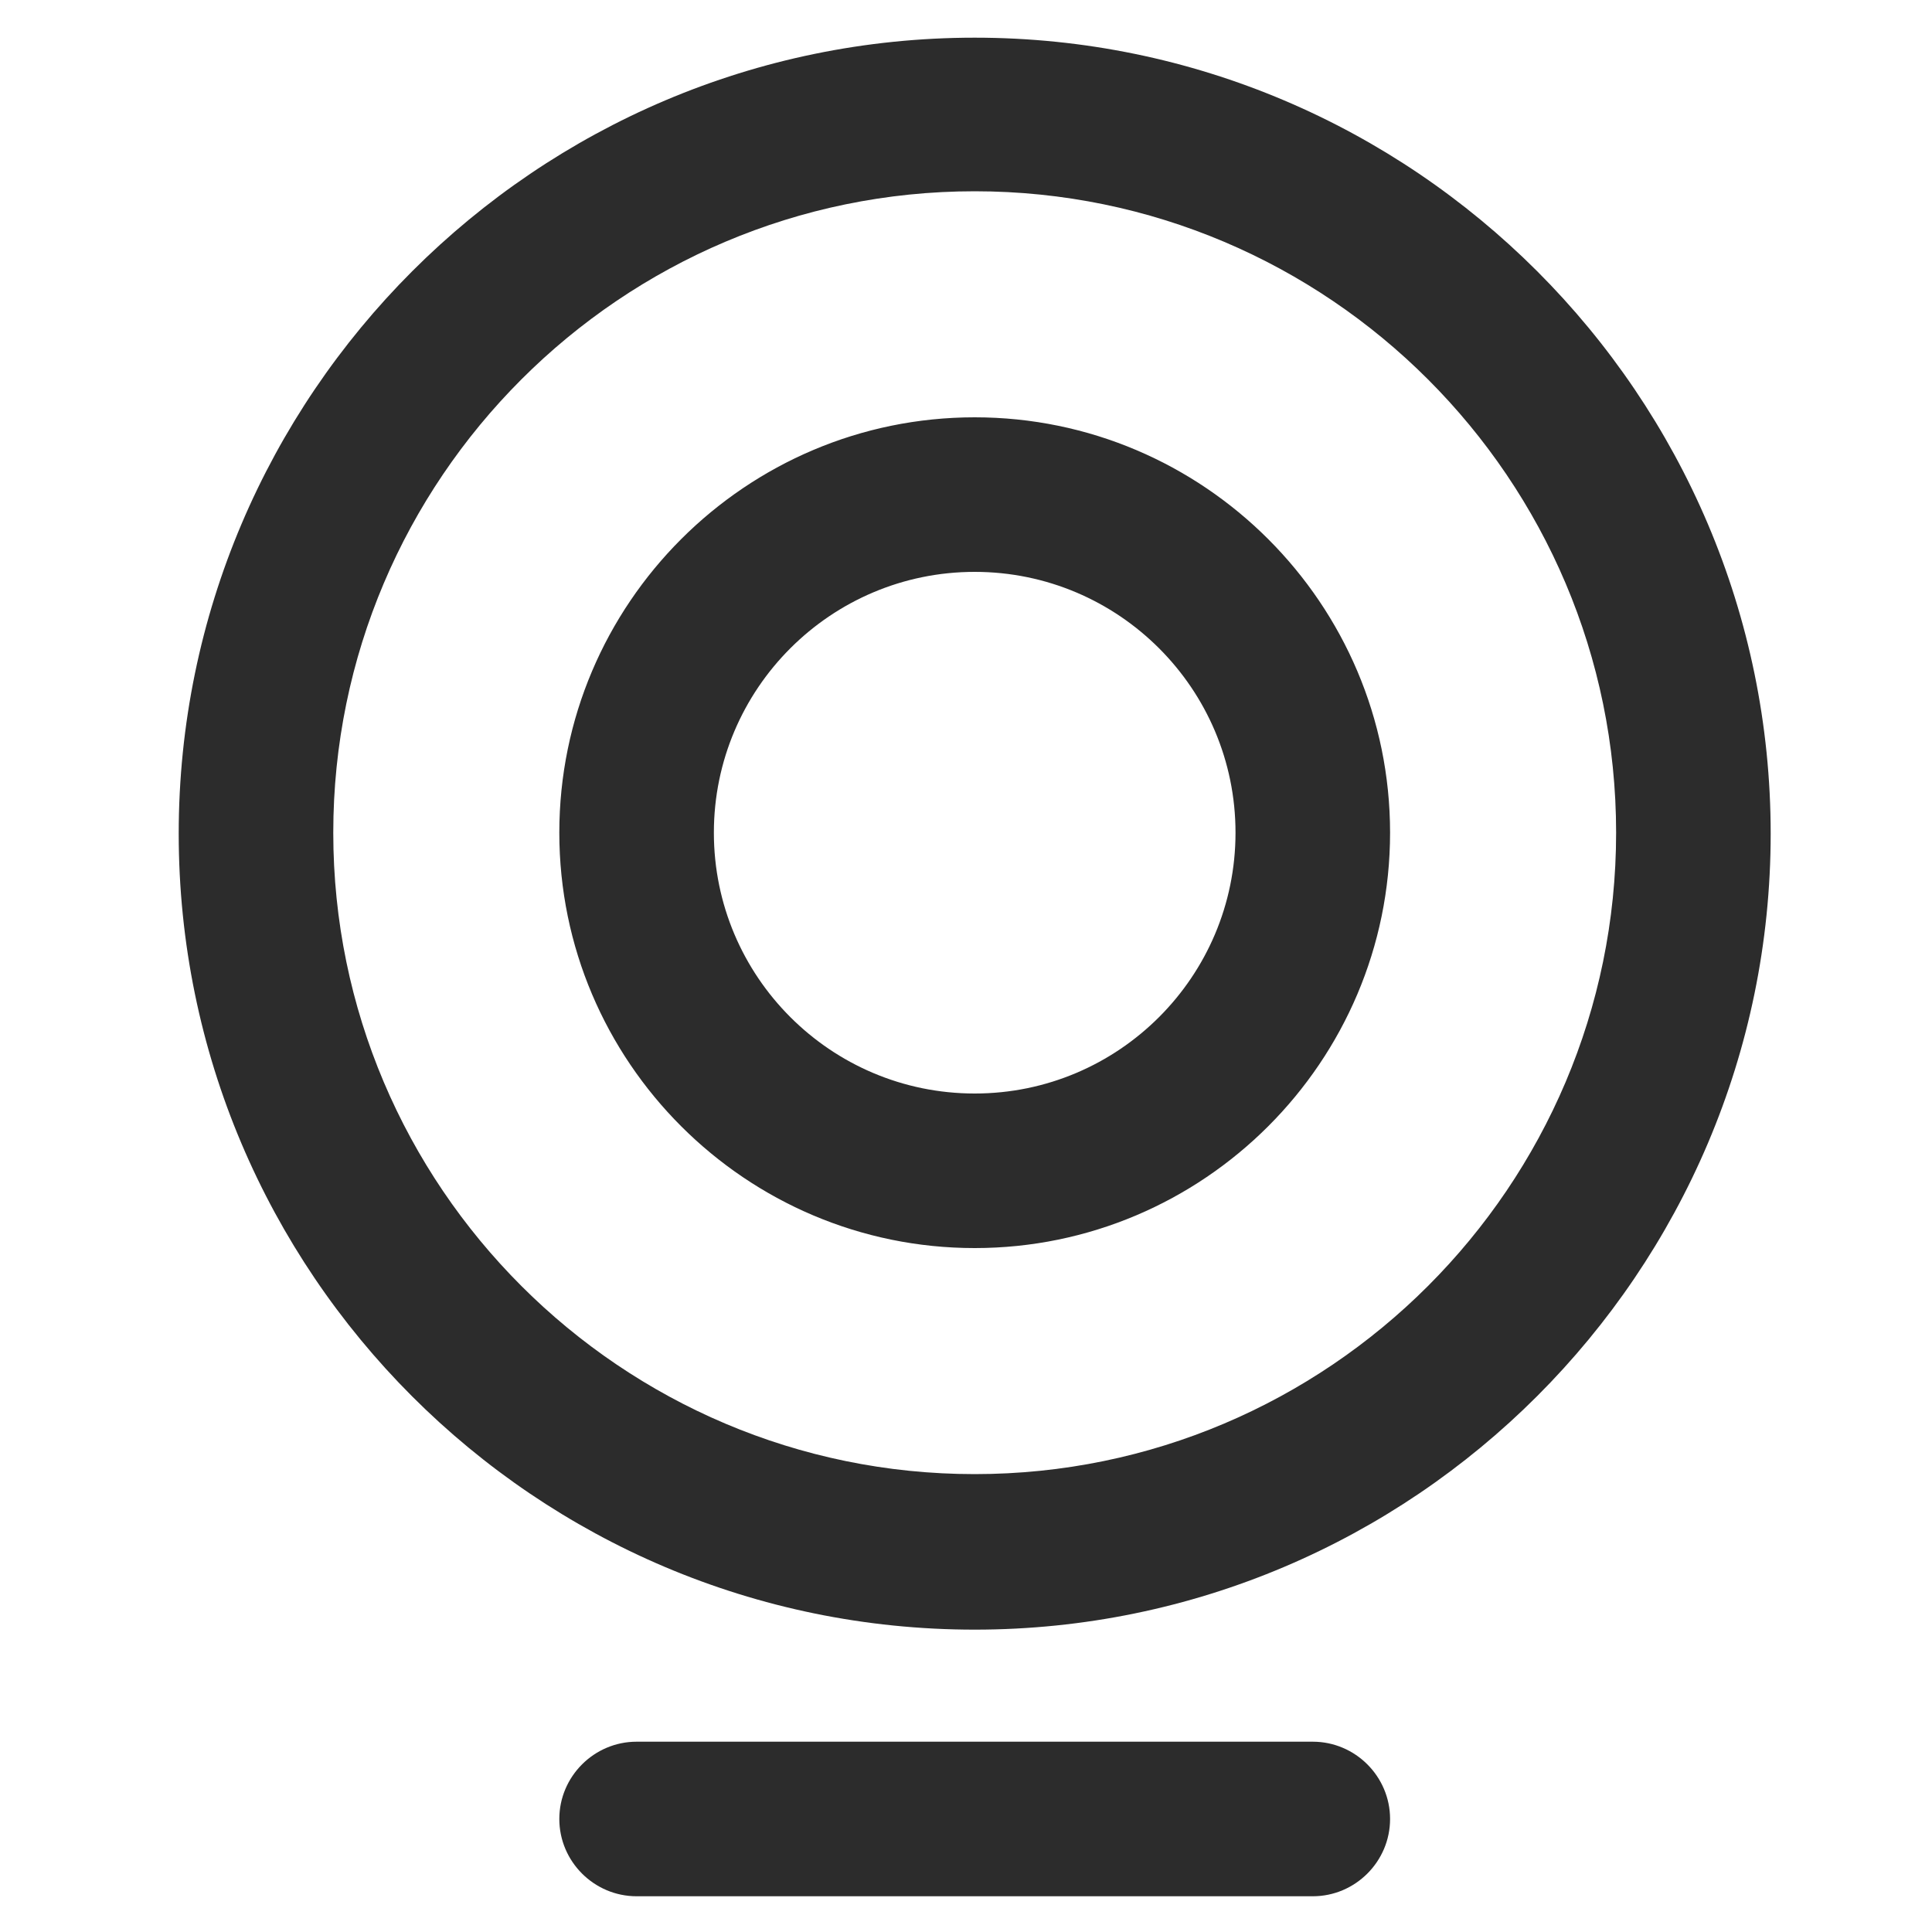
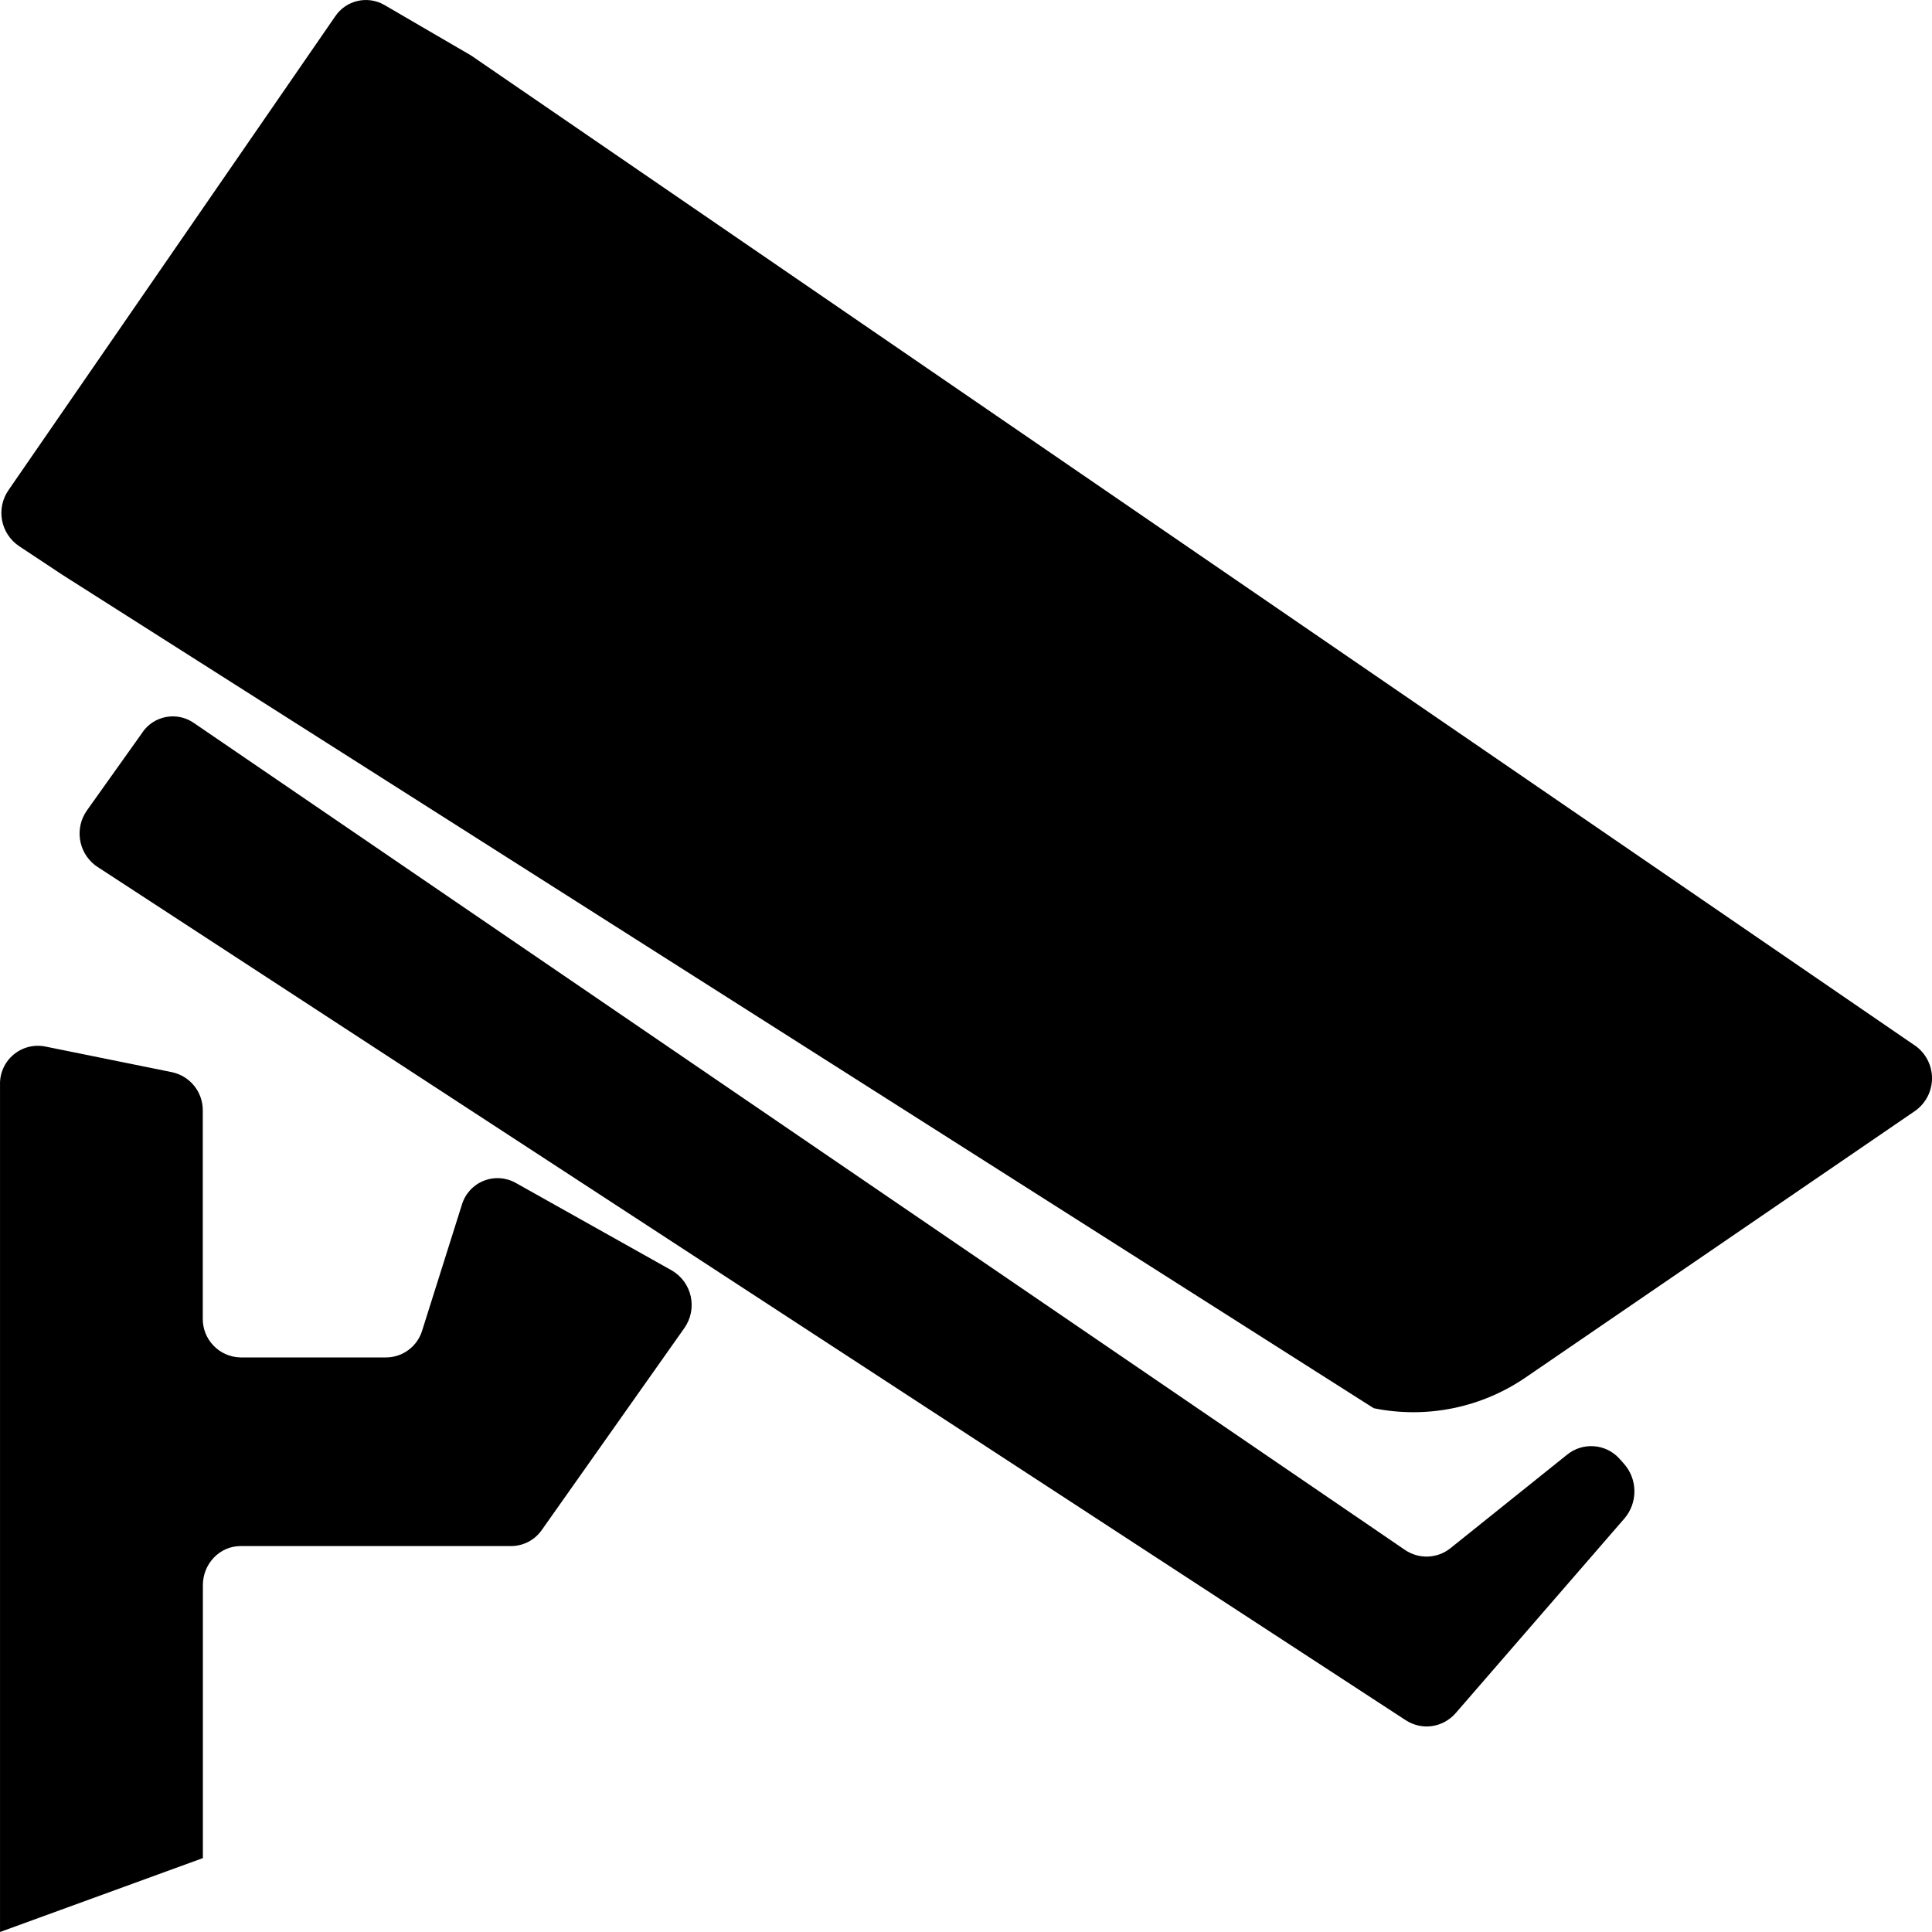
- <svg xmlns="http://www.w3.org/2000/svg" class="icon" width="200px" height="200.00px" viewBox="0 0 1024 1024" version="1.1">
-   <path fill="#2c2c2c" d="M516.608 863.744c-232.96 0-421.888-189.44-421.888-421.888s189.44-421.888 421.888-421.888 421.888 189.44 421.888 421.888-189.44 421.888-421.888 421.888z m0-762.368c-187.392 0-339.968 152.576-339.968 339.968 0 187.392 152.576 339.968 339.968 339.968s339.968-152.576 339.968-339.968c0-187.392-152.576-339.968-339.968-339.968zM516.608 661.504c-121.344 0-220.16-98.816-220.16-220.16s98.816-220.16 220.16-220.16 220.16 98.816 220.16 220.16-98.816 220.16-220.16 220.16z m0-358.4c-76.288 0-138.24 61.952-138.24 138.24s61.952 138.24 138.24 138.24 138.24-61.952 138.24-138.24-61.952-138.24-138.24-138.24zM695.808 1005.056h-358.4c-22.528 0-40.96-18.432-40.96-40.96s18.432-40.96 40.96-40.96h358.4c22.528 0 40.96 18.432 40.96 40.96s-18.432 40.96-40.96 40.96z" />
+ <svg xmlns="http://www.w3.org/2000/svg" t="1608782270677" class="icon" viewBox="0 0 1024 1024" version="1.1" p-id="1119" width="200" height="200">
+   <defs>
+     <style type="text/css" />
+   </defs>
+   <path d="M91.351 568.32L23.871 554.65a20.07 20.07 0 0 0-23.86 20.377V1024l107.52-39.168v-144.64c0-11.469 8.96-20.736 19.969-20.736H271.011a19.917 19.917 0 0 0 16.128-8.5l75.623-107.11a21.197 21.197 0 0 0-6.656-30.464l-82.79-46.438a19.712 19.712 0 0 0-28.57 11.776l-20.992 66.509a20.07 20.07 0 0 1-19.047 14.233h-77.21a20.378 20.378 0 0 1-20.018-20.736v-110.08a20.582 20.582 0 0 0-16.18-20.326zM1015.001 554.189L249.661 29.389 203.787 2.662a19.61 19.61 0 0 0-26.112 5.99L4.465 259.84a21.197 21.197 0 0 0 5.53 29.542l23.193 15.36 694.938 441.652a105.318 105.318 0 0 0 80.742-16.487L1015.051 588.8a21.197 21.197 0 0 0 0-34.611zM75.581 388.096l-29.491 41.42a21.248 21.248 0 0 0 4.198 28.98l1.229 0.87L745.021 911.718c8.602 5.632 19.814 3.994 26.573-3.788l89.395-103.117a22.118 22.118 0 0 0-0.512-29.287l-2.1-2.355a20.224 20.224 0 0 0-27.8-2.15l-61.748 49.51a20.275 20.275 0 0 1-24.218 0.922L102.667 383.13a19.558 19.558 0 0 0-27.136 4.966z" p-id="1120" />
</svg>
